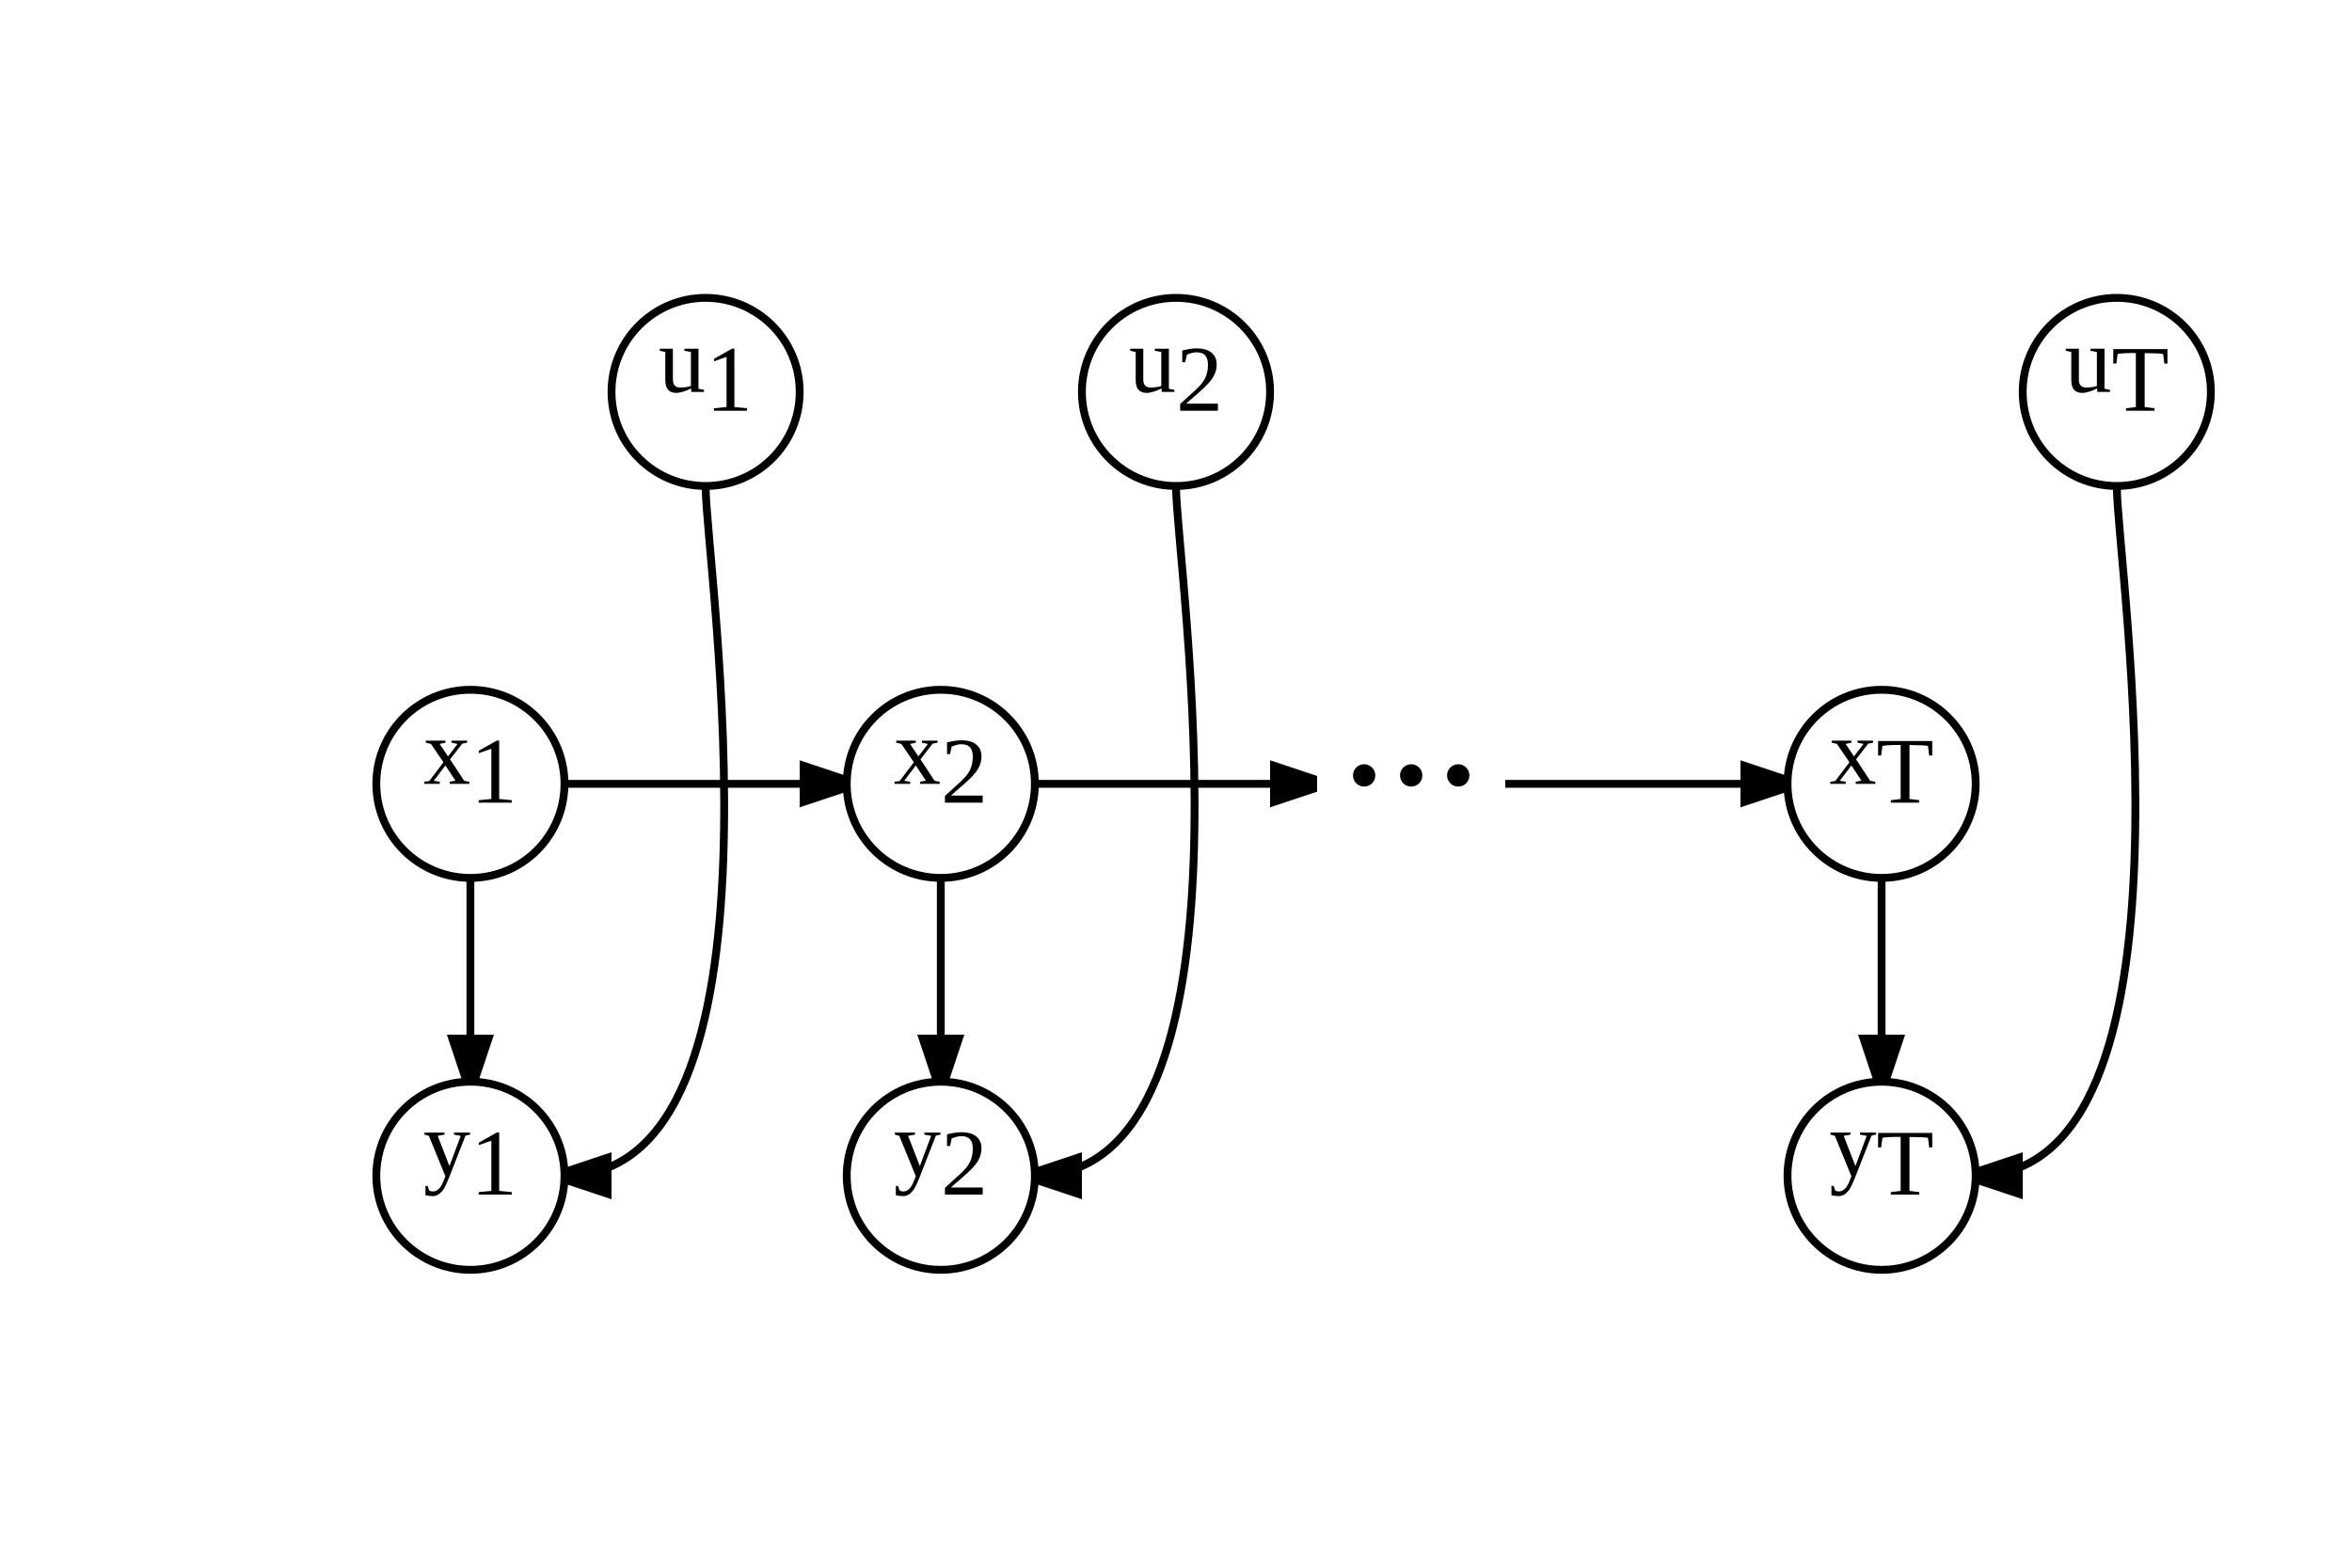
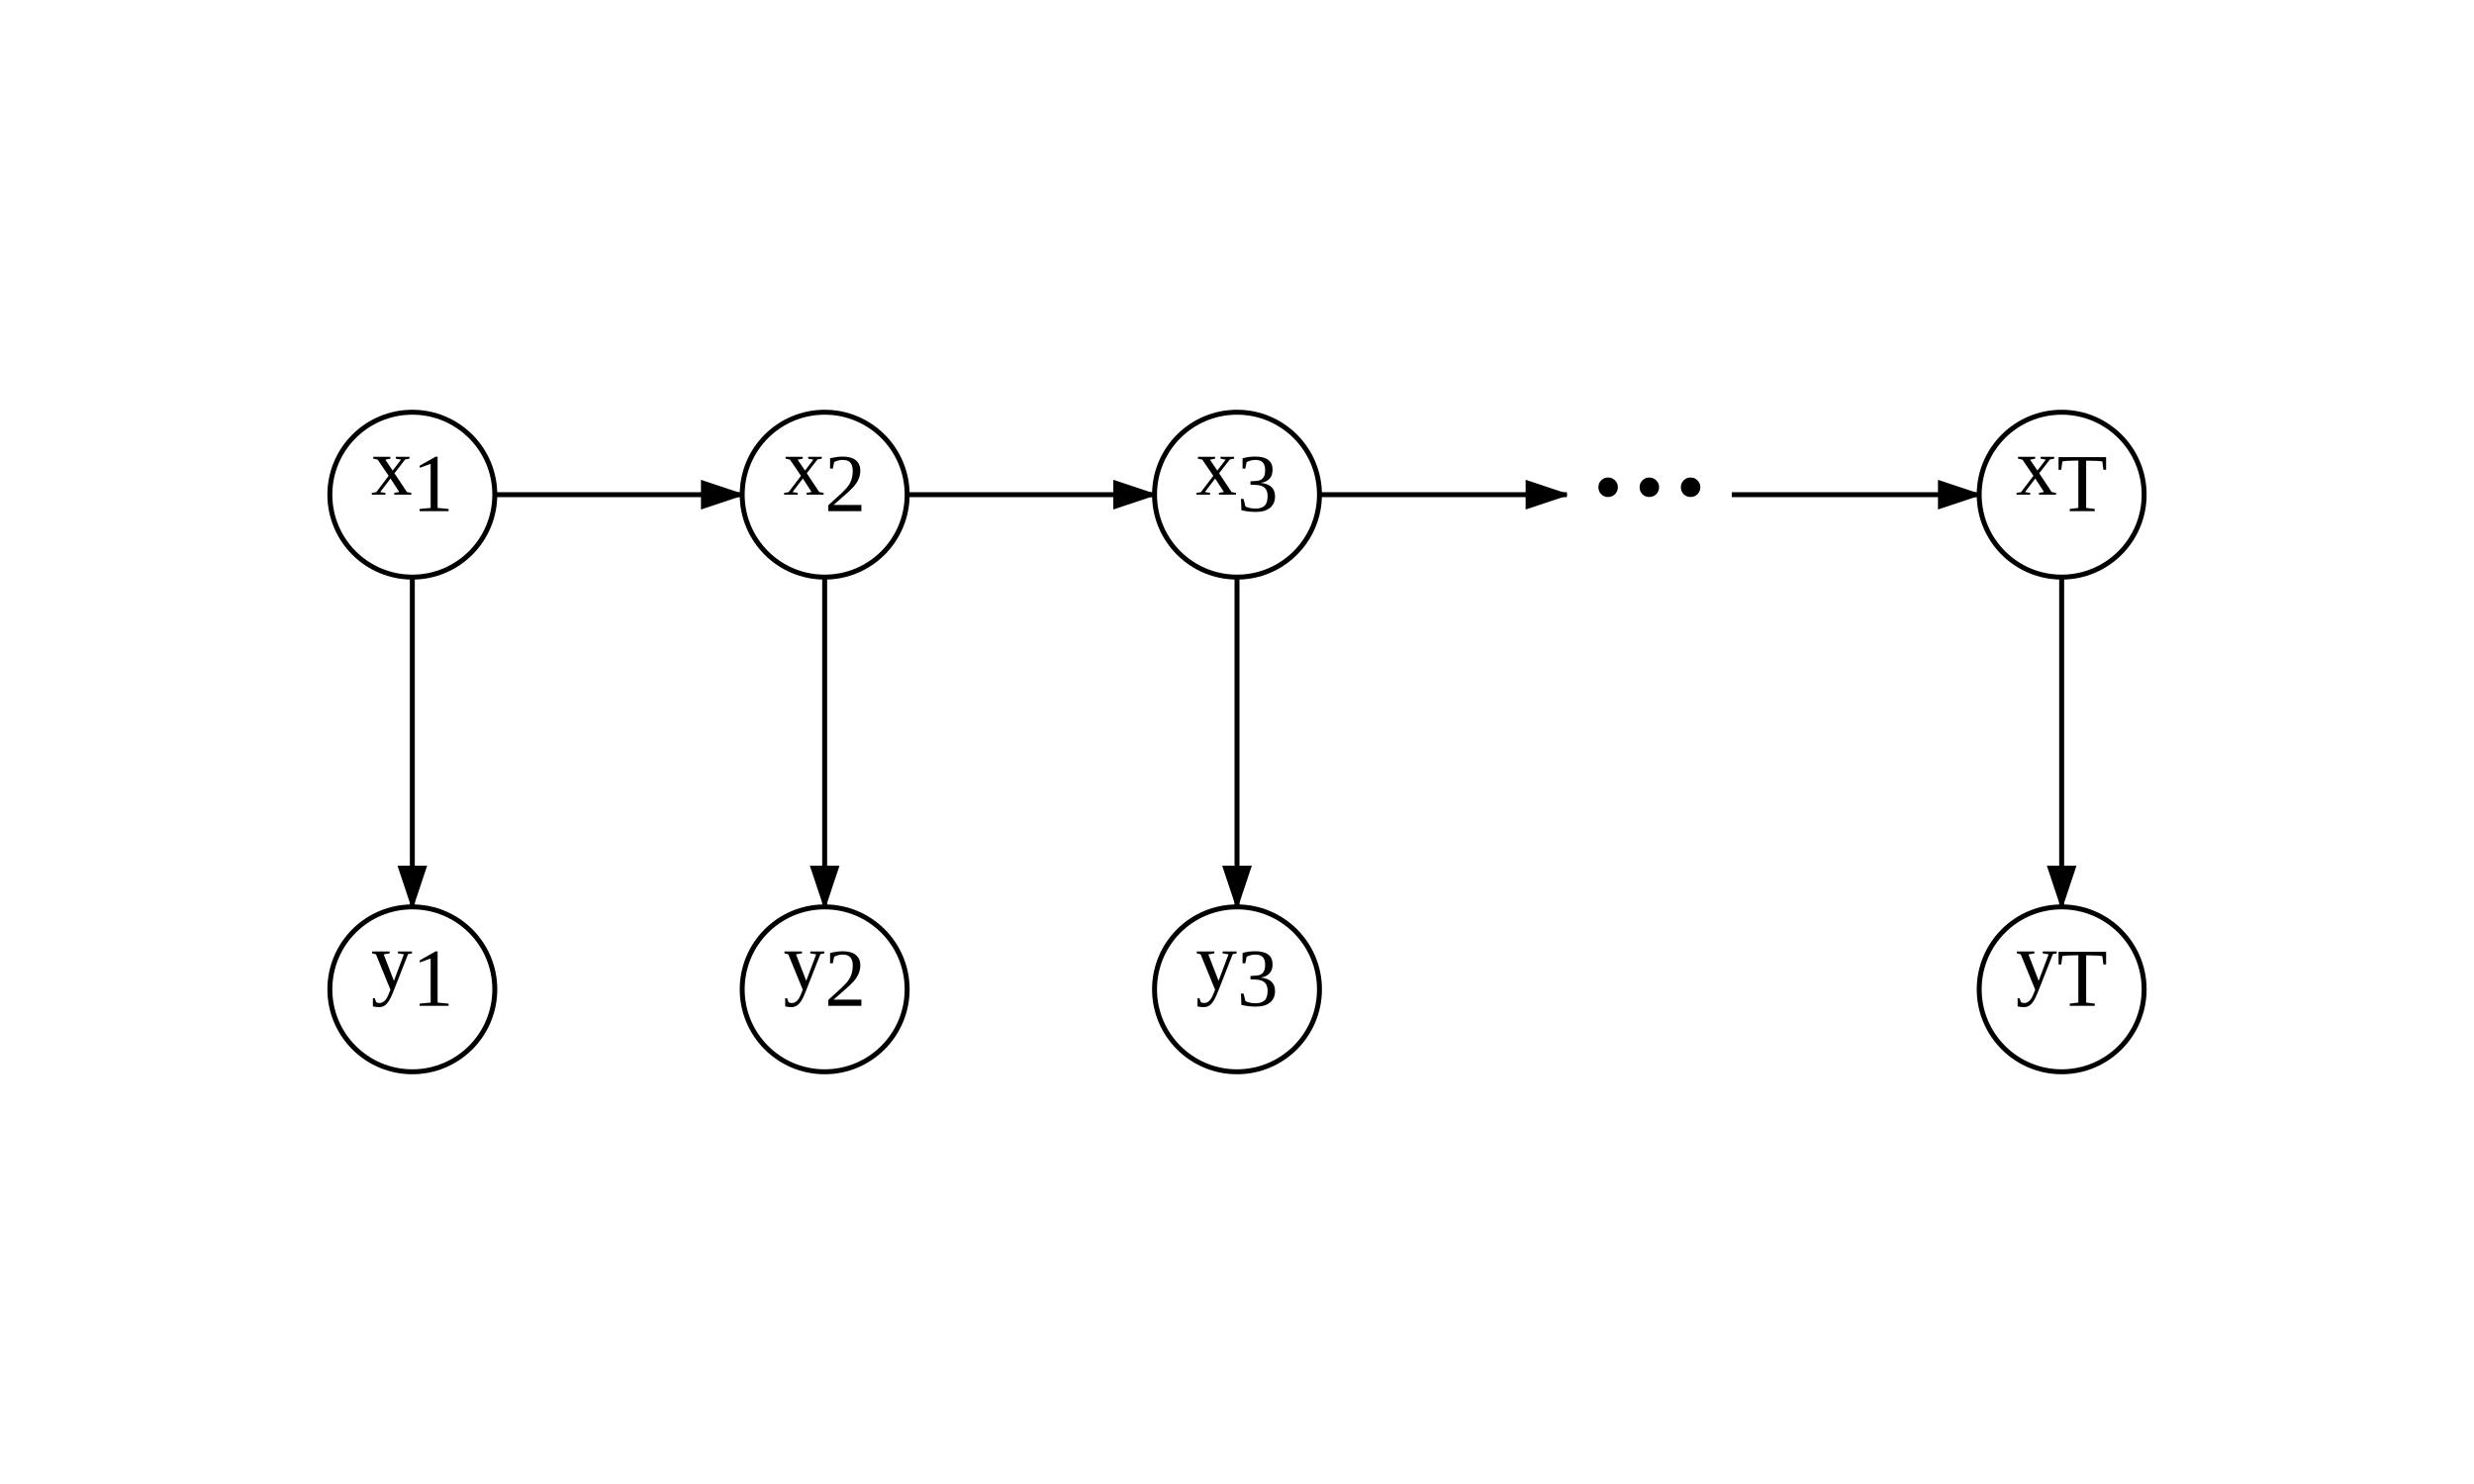
- <svg xmlns="http://www.w3.org/2000/svg" version="1.1" width="300" height="200">
+ <svg xmlns="http://www.w3.org/2000/svg" version="1.1" width="500" height="300">
  <defs>
-     <marker id="arrow" markerWidth="6" markerHeight="6" refX="6" refY="3" orient="auto" markerUnits="strokeWidth">
+     <marker id="arrow" markerWidth="8.333" markerHeight="8.333" refX="8.333" refY="3" orient="auto" markerUnits="strokeWidth">
      <path d="M0,0 L0,6 L9,3 z" fill="black" />
    </marker>
  </defs>
-   <circle cx="90" cy="50" r="12" stroke="black" fill="none" />
-   <text x="90" y="50" font-size="12" text-anchor="middle">
-     <tspan>u<tspan baseline-shift="sub">1</tspan>
-     </tspan>
-   </text>
-   <circle cx="60" cy="100" r="12" stroke="black" fill="none" />
-   <text x="60" y="100" font-size="12" text-anchor="middle">
+   <circle cx="83.333" cy="100" r="16.667" stroke="black" fill="none" />
+   <text x="83.333" y="100" font-size="16.667" text-anchor="middle">
    <tspan>x<tspan baseline-shift="sub">1</tspan>
    </tspan>
  </text>
-   <circle cx="60" cy="150" r="12" stroke="black" fill="none" />
-   <text x="60" y="150" font-size="12" text-anchor="middle">
+   <circle cx="83.333" cy="200" r="16.667" stroke="black" fill="none" />
+   <text x="83.333" y="200" font-size="16.667" text-anchor="middle">
    <tspan>y<tspan baseline-shift="sub">1</tspan>
    </tspan>
  </text>
-   <line y1="112" y2="138" x1="60" x2="60" stroke="black" marker-end="url(#arrow)" />
-   <line y1="100" y2="100" x1="72" x2="108" stroke="black" marker-end="url(#arrow)" />
-   <path d="M 90 62 C 90 72, 102 150, 72 150" stroke="black" fill="transparent" marker-end="url(#arrow)" />
-   <circle cx="150" cy="50" r="12" stroke="black" fill="none" />
-   <text x="150" y="50" font-size="12" text-anchor="middle">
-     <tspan>u<tspan baseline-shift="sub">2</tspan>
-     </tspan>
-   </text>
-   <circle cx="120" cy="100" r="12" stroke="black" fill="none" />
-   <text x="120" y="100" font-size="12" text-anchor="middle">
+   <line y1="116.667" y2="183.333" x1="83.333" x2="83.333" stroke="black" marker-end="url(#arrow)" />
+   <line y1="100" y2="100" x1="100" x2="150" stroke="black" marker-end="url(#arrow)" />
+   <circle cx="166.667" cy="100" r="16.667" stroke="black" fill="none" />
+   <text x="166.667" y="100" font-size="16.667" text-anchor="middle">
    <tspan>x<tspan baseline-shift="sub">2</tspan>
    </tspan>
  </text>
-   <circle cx="120" cy="150" r="12" stroke="black" fill="none" />
-   <text x="120" y="150" font-size="12" text-anchor="middle">
+   <circle cx="166.667" cy="200" r="16.667" stroke="black" fill="none" />
+   <text x="166.667" y="200" font-size="16.667" text-anchor="middle">
    <tspan>y<tspan baseline-shift="sub">2</tspan>
    </tspan>
  </text>
-   <line y1="112" y2="138" x1="120" x2="120" stroke="black" marker-end="url(#arrow)" />
-   <line y1="100" y2="100" x1="132" x2="168" stroke="black" marker-end="url(#arrow)" />
-   <path d="M 150 62 C 150 72, 162 150, 132 150" stroke="black" fill="transparent" marker-end="url(#arrow)" />
-   <text x="180" y="100" font-size="24" text-anchor="middle">
+   <line y1="116.667" y2="183.333" x1="166.667" x2="166.667" stroke="black" marker-end="url(#arrow)" />
+   <line y1="100" y2="100" x1="183.333" x2="233.333" stroke="black" marker-end="url(#arrow)" />
+   <circle cx="250" cy="100" r="16.667" stroke="black" fill="none" />
+   <text x="250" y="100" font-size="16.667" text-anchor="middle">
+     <tspan>x<tspan baseline-shift="sub">3</tspan>
+     </tspan>
+   </text>
+   <circle cx="250" cy="200" r="16.667" stroke="black" fill="none" />
+   <text x="250" y="200" font-size="16.667" text-anchor="middle">
+     <tspan>y<tspan baseline-shift="sub">3</tspan>
+     </tspan>
+   </text>
+   <line y1="116.667" y2="183.333" x1="250" x2="250" stroke="black" marker-end="url(#arrow)" />
+   <line y1="100" y2="100" x1="266.667" x2="316.667" stroke="black" marker-end="url(#arrow)" />
+   <text x="333.333" y="100" font-size="33.333" text-anchor="middle">
    <tspan>...</tspan>
  </text>
-   <line y1="100" y2="100" x1="192" x2="228" stroke="black" marker-end="url(#arrow)" />
-   <circle cx="270" cy="50" r="12" stroke="black" fill="none" />
-   <text x="270" y="50" font-size="12" text-anchor="middle">
-     <tspan>u<tspan baseline-shift="sub">T</tspan>
-     </tspan>
-   </text>
-   <circle cx="240" cy="100" r="12" stroke="black" fill="none" />
-   <text x="240" y="100" font-size="12" text-anchor="middle">
+   <line y1="100" y2="100" x1="350" x2="400" stroke="black" marker-end="url(#arrow)" />
+   <circle cx="416.667" cy="100" r="16.667" stroke="black" fill="none" />
+   <text x="416.667" y="100" font-size="16.667" text-anchor="middle">
    <tspan>x<tspan baseline-shift="sub">T</tspan>
    </tspan>
  </text>
-   <circle cx="240" cy="150" r="12" stroke="black" fill="none" />
-   <text x="240" y="150" font-size="12" text-anchor="middle">
+   <circle cx="416.667" cy="200" r="16.667" stroke="black" fill="none" />
+   <text x="416.667" y="200" font-size="16.667" text-anchor="middle">
    <tspan>y<tspan baseline-shift="sub">T</tspan>
    </tspan>
  </text>
-   <line y1="112" y2="138" x1="240" x2="240" stroke="black" marker-end="url(#arrow)" />
-   <path d="M 270 62 C 270 72, 282 150, 252 150" stroke="black" fill="transparent" marker-end="url(#arrow)" />
+   <line y1="116.667" y2="183.333" x1="416.667" x2="416.667" stroke="black" marker-end="url(#arrow)" />
</svg>
